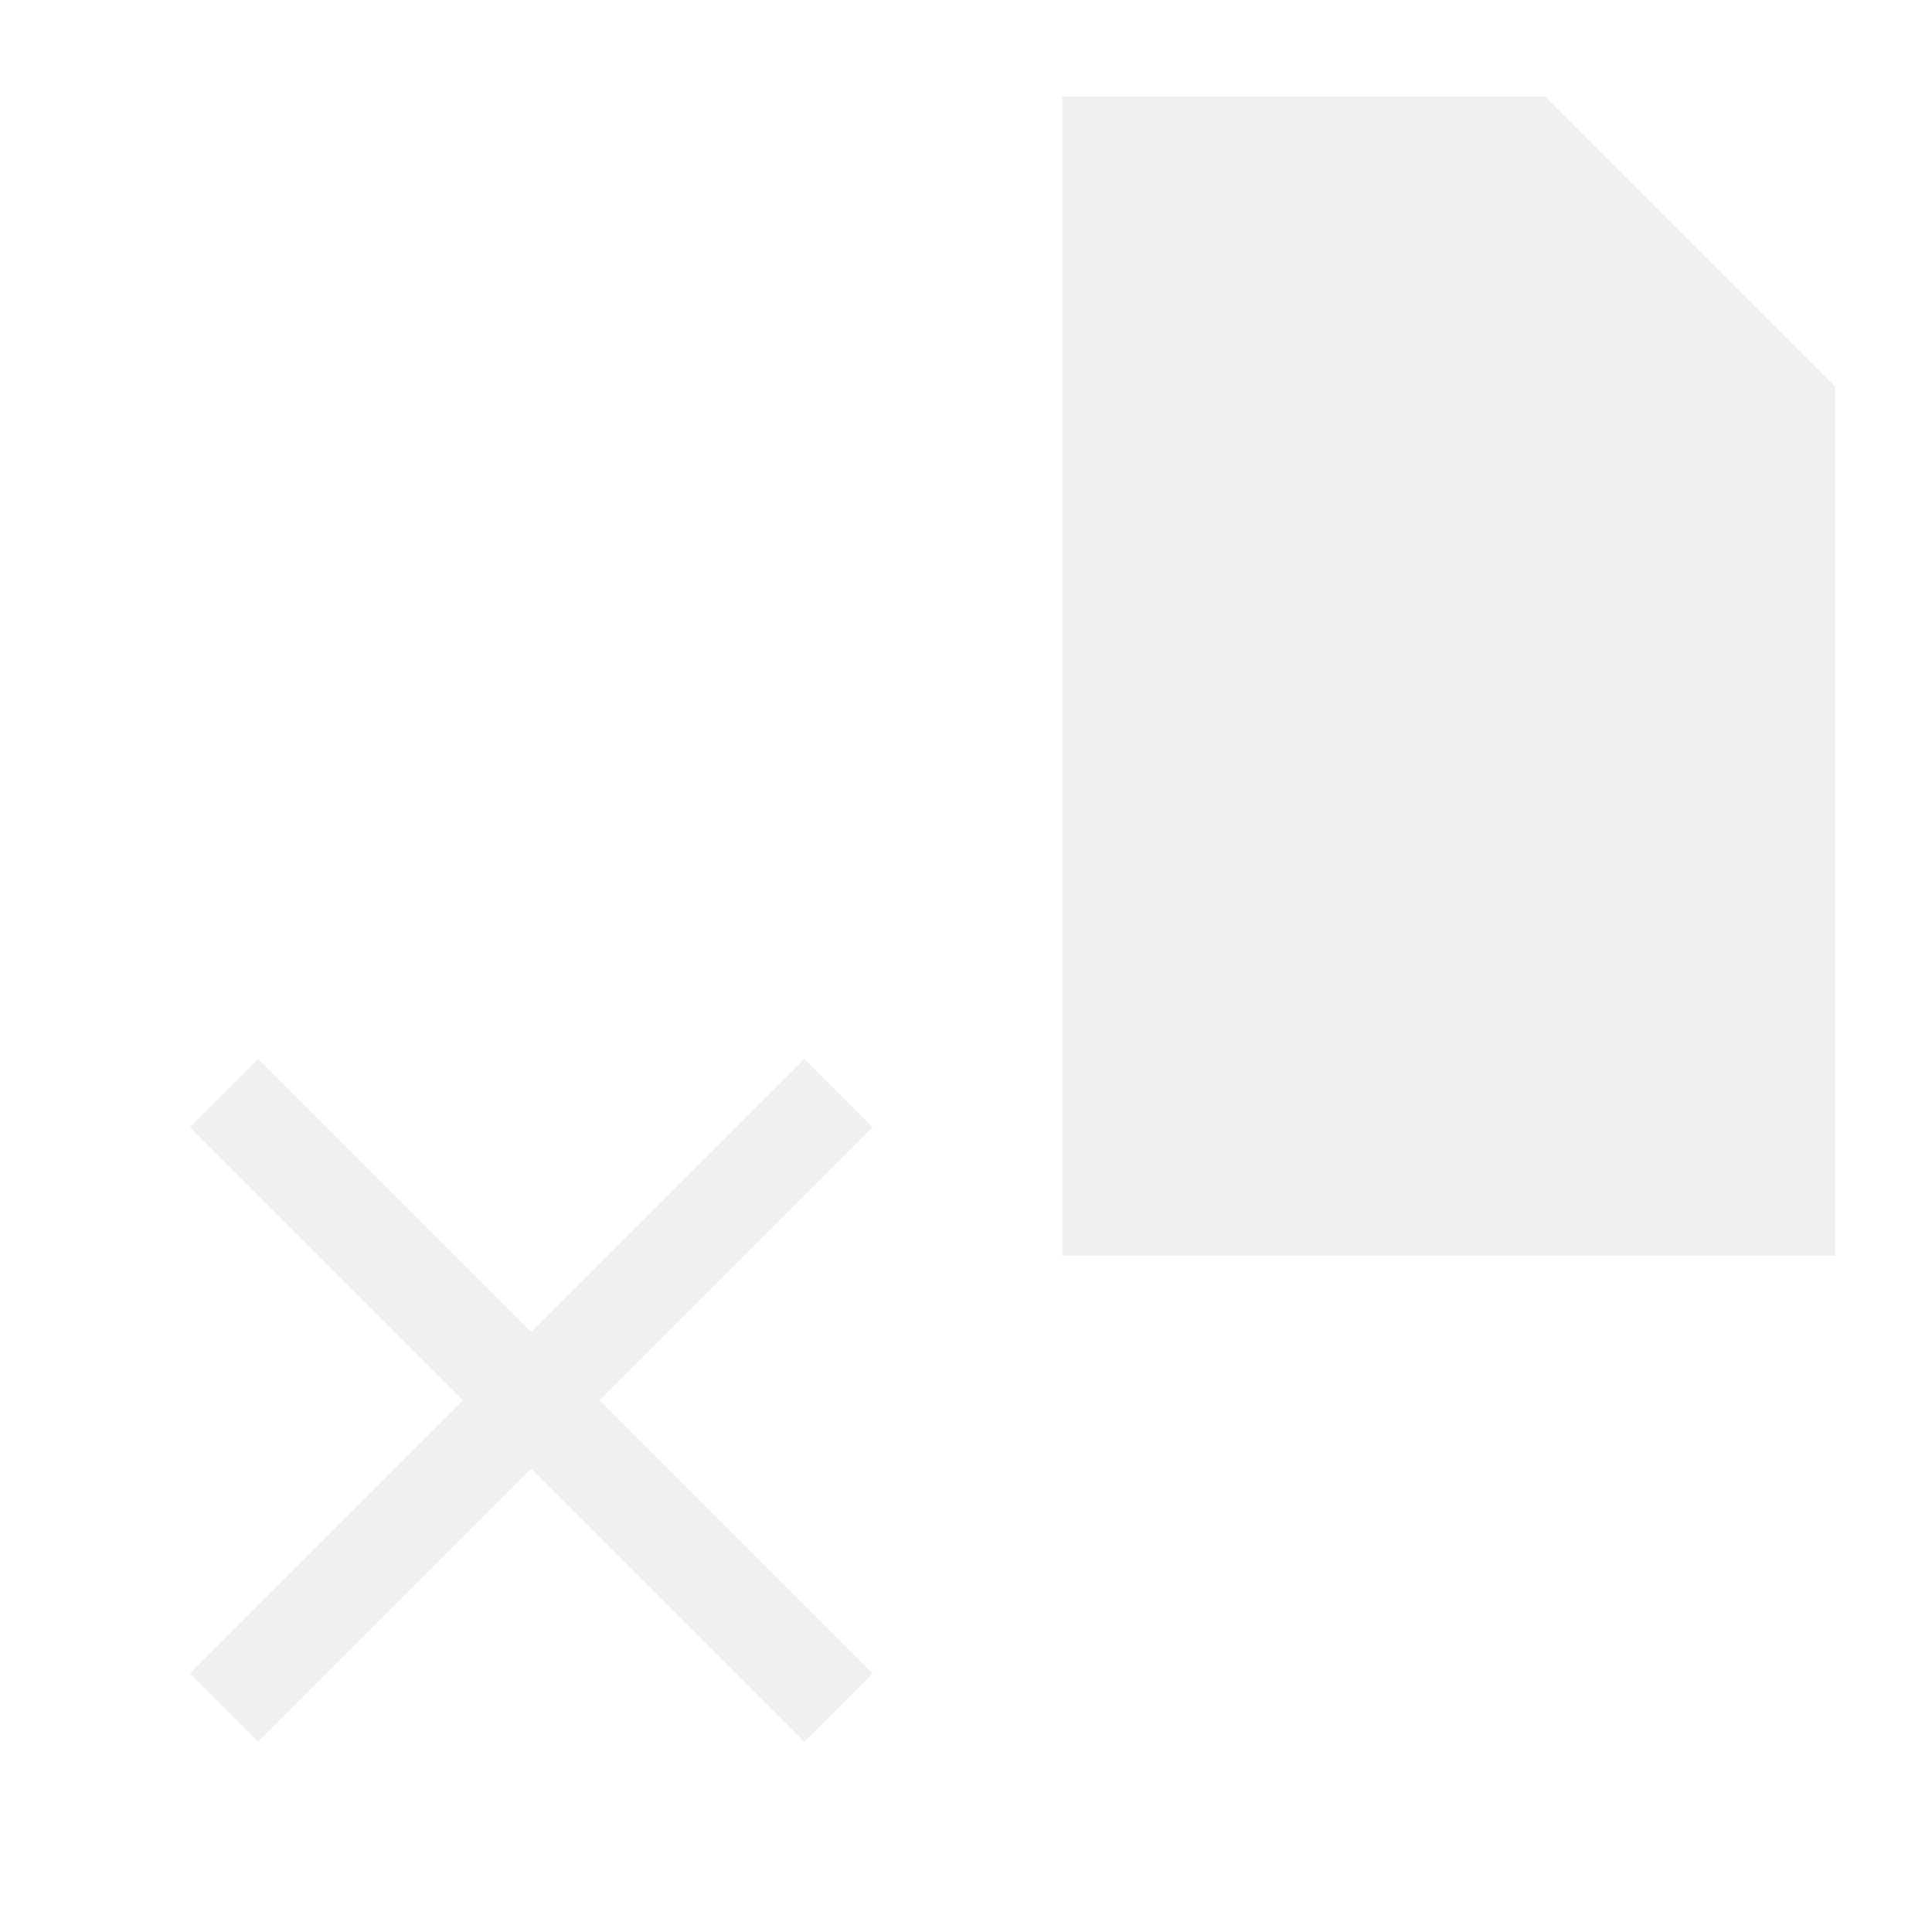
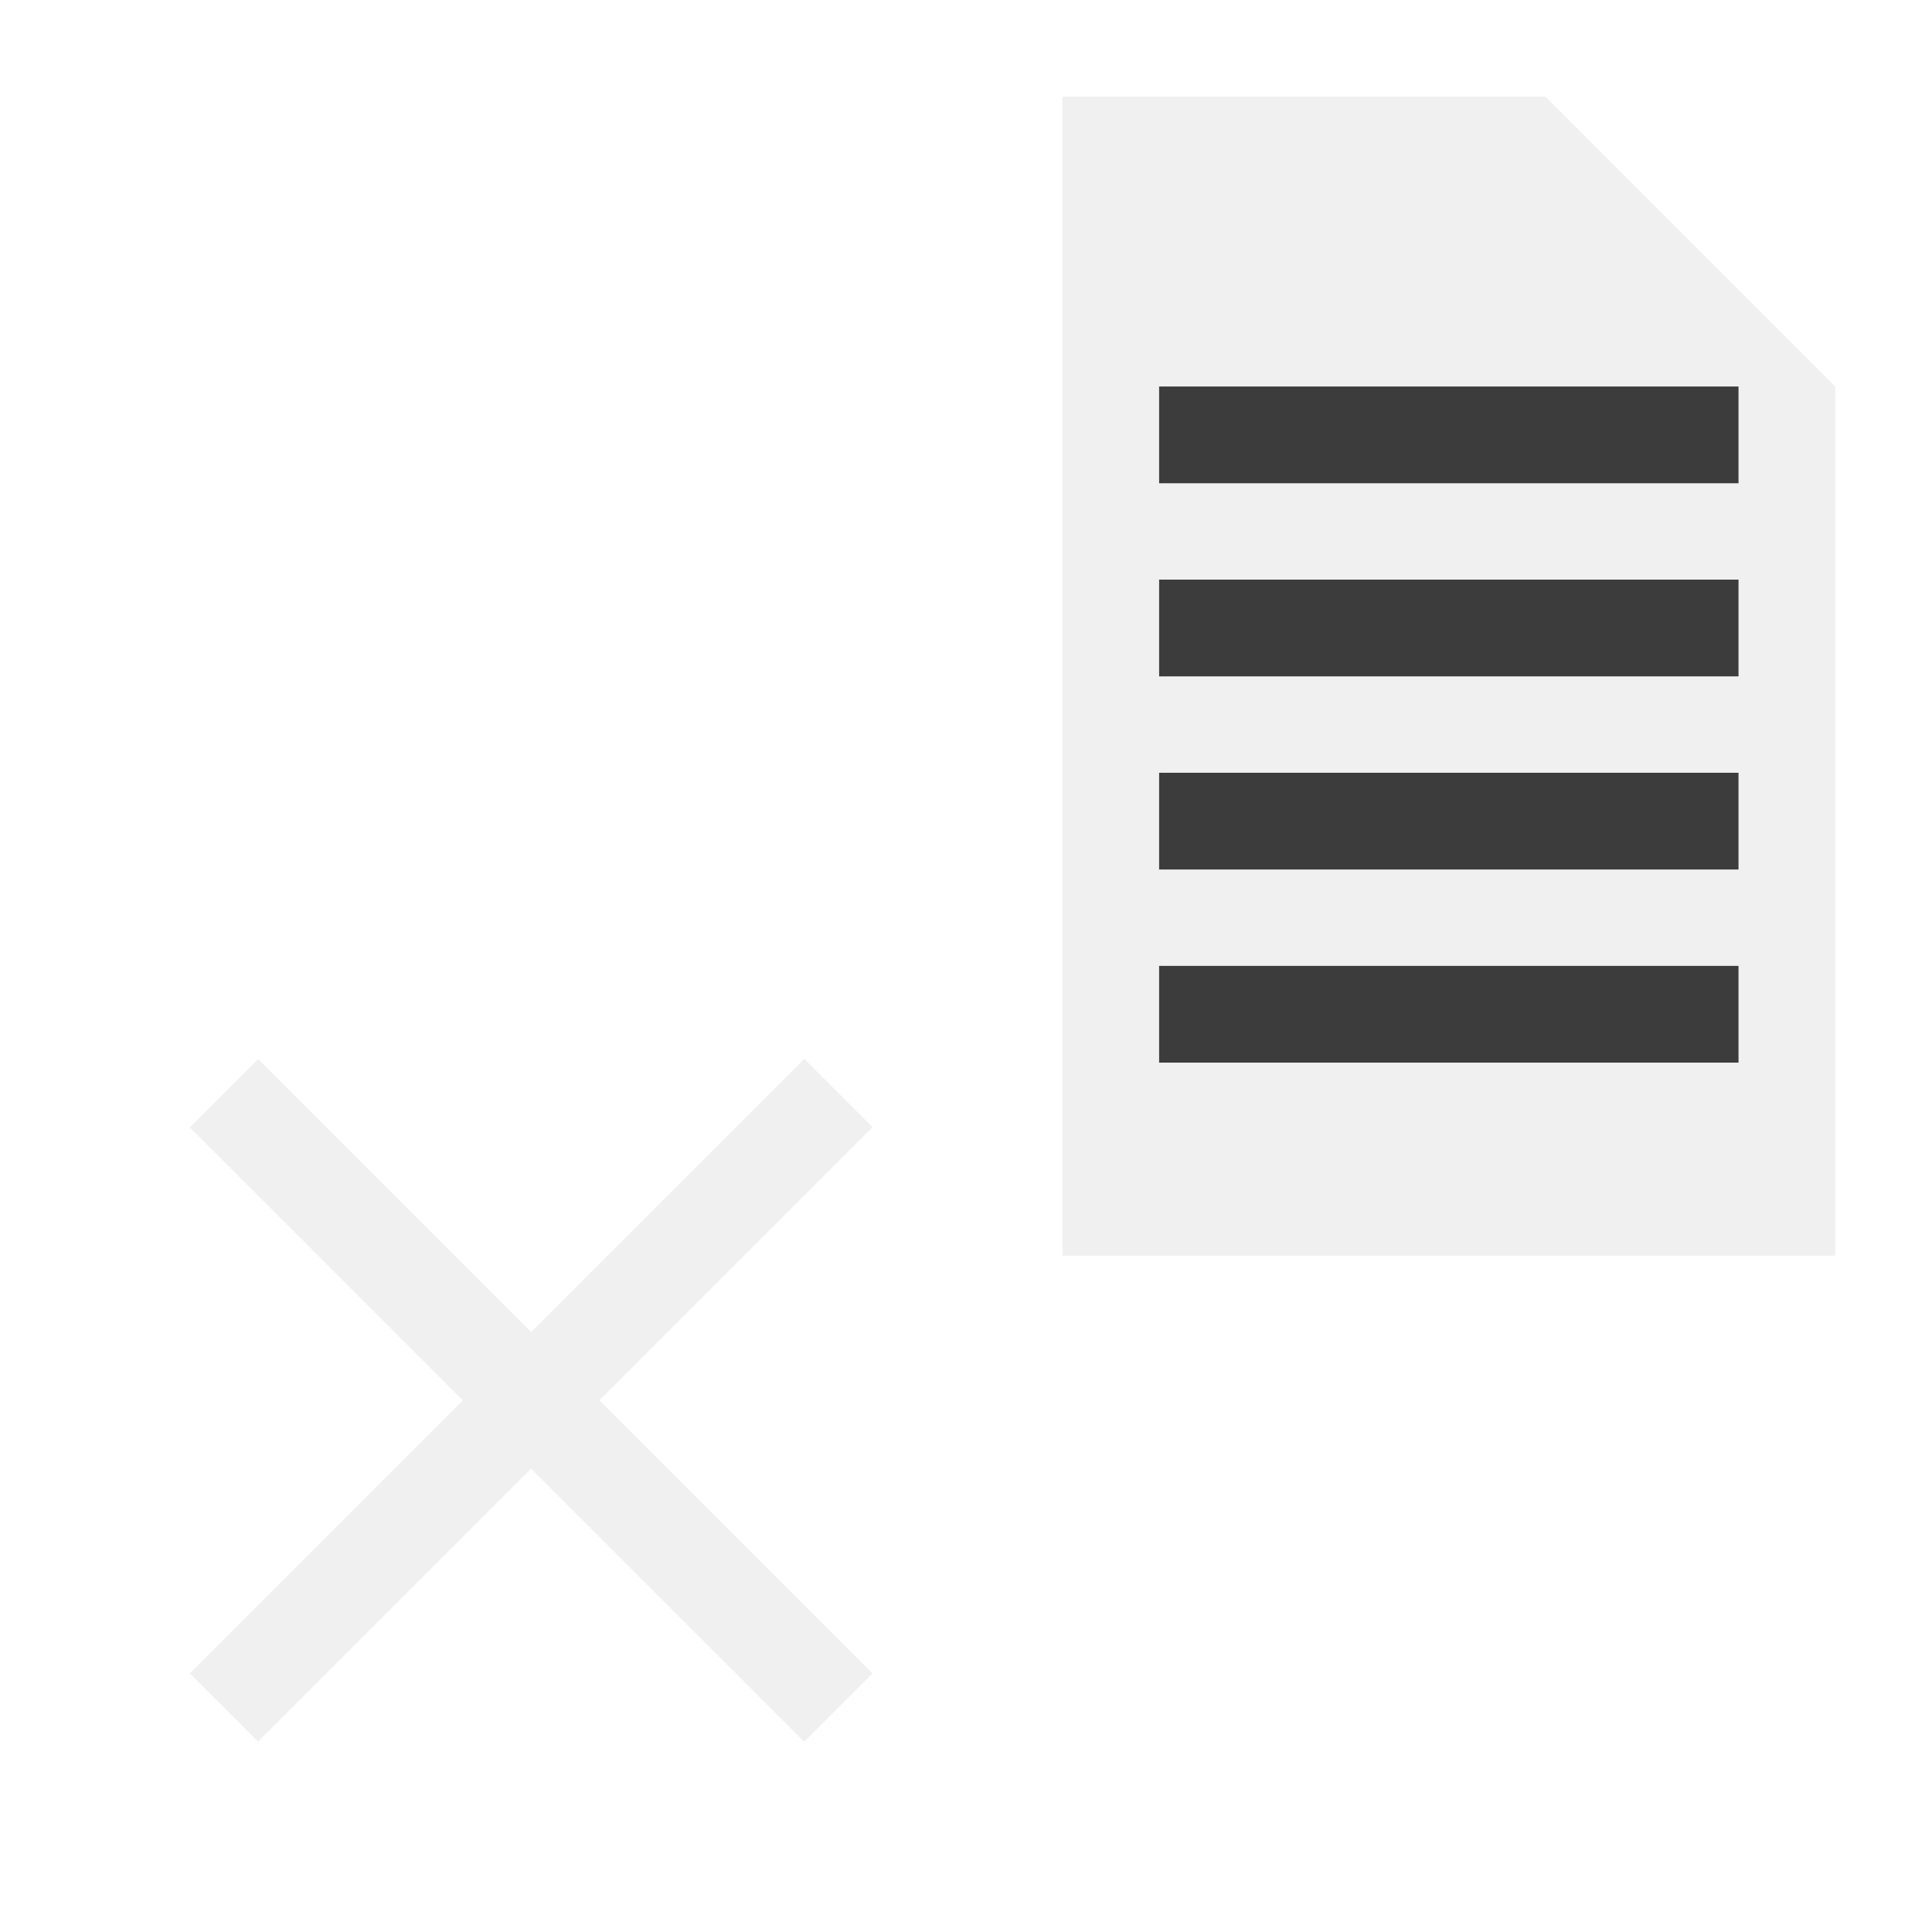
<svg xmlns="http://www.w3.org/2000/svg" width="20" height="20" viewBox="0 0 5.292 5.292" version="1.1" id="svg8">
  <defs id="defs2" />
  <g id="layer1" transform="translate(0,-291.7083)">
    <g id="ForwardPlayback">
      <path id="rect831" style="opacity:1;fill:#f0f0f0;fill-opacity:1;stroke:none;stroke-width:0.748;stroke-miterlimit:4;stroke-dasharray:none;stroke-opacity:1" d="m 0.707,294.609 -0.187,0.187 0.748,0.748 -0.748,0.748 0.187,0.187 0.748,-0.748 0.748,0.748 0.187,-0.187 -0.748,-0.748 0.748,-0.748 -0.187,-0.187 -0.748,0.748 z" />
      <path style="fill:#f0f0f0;fill-opacity:1;stroke:none;stroke-width:0.265px;stroke-linecap:butt;stroke-linejoin:miter;stroke-opacity:1" d="m 2.91,291.973 v 3.175 h 2.117 v -2.381 l -0.794,-0.794 z" id="path1088" />
+       <rect style="fill:#3c3c3c;fill-opacity:1;stroke:none;stroke-width:1.392" id="rect1" width="1.587" height="0.265" x="3.175" y="293.825" />
+       <rect style="fill:#3c3c3c;fill-opacity:1;stroke:none;stroke-width:1.392" id="rect2" width="1.587" height="0.265" x="3.175" y="294.354" />
+       <rect style="fill:#3c3c3c;fill-opacity:1;stroke:none;stroke-width:1.392" id="rect3" width="1.587" height="0.265" x="3.175" y="293.296" />
+       <rect style="fill:#3c3c3c;fill-opacity:1;stroke:none;stroke-width:1.392" id="rect4" width="1.587" height="0.265" x="3.175" y="292.767" />
    </g>
  </g>
</svg>
